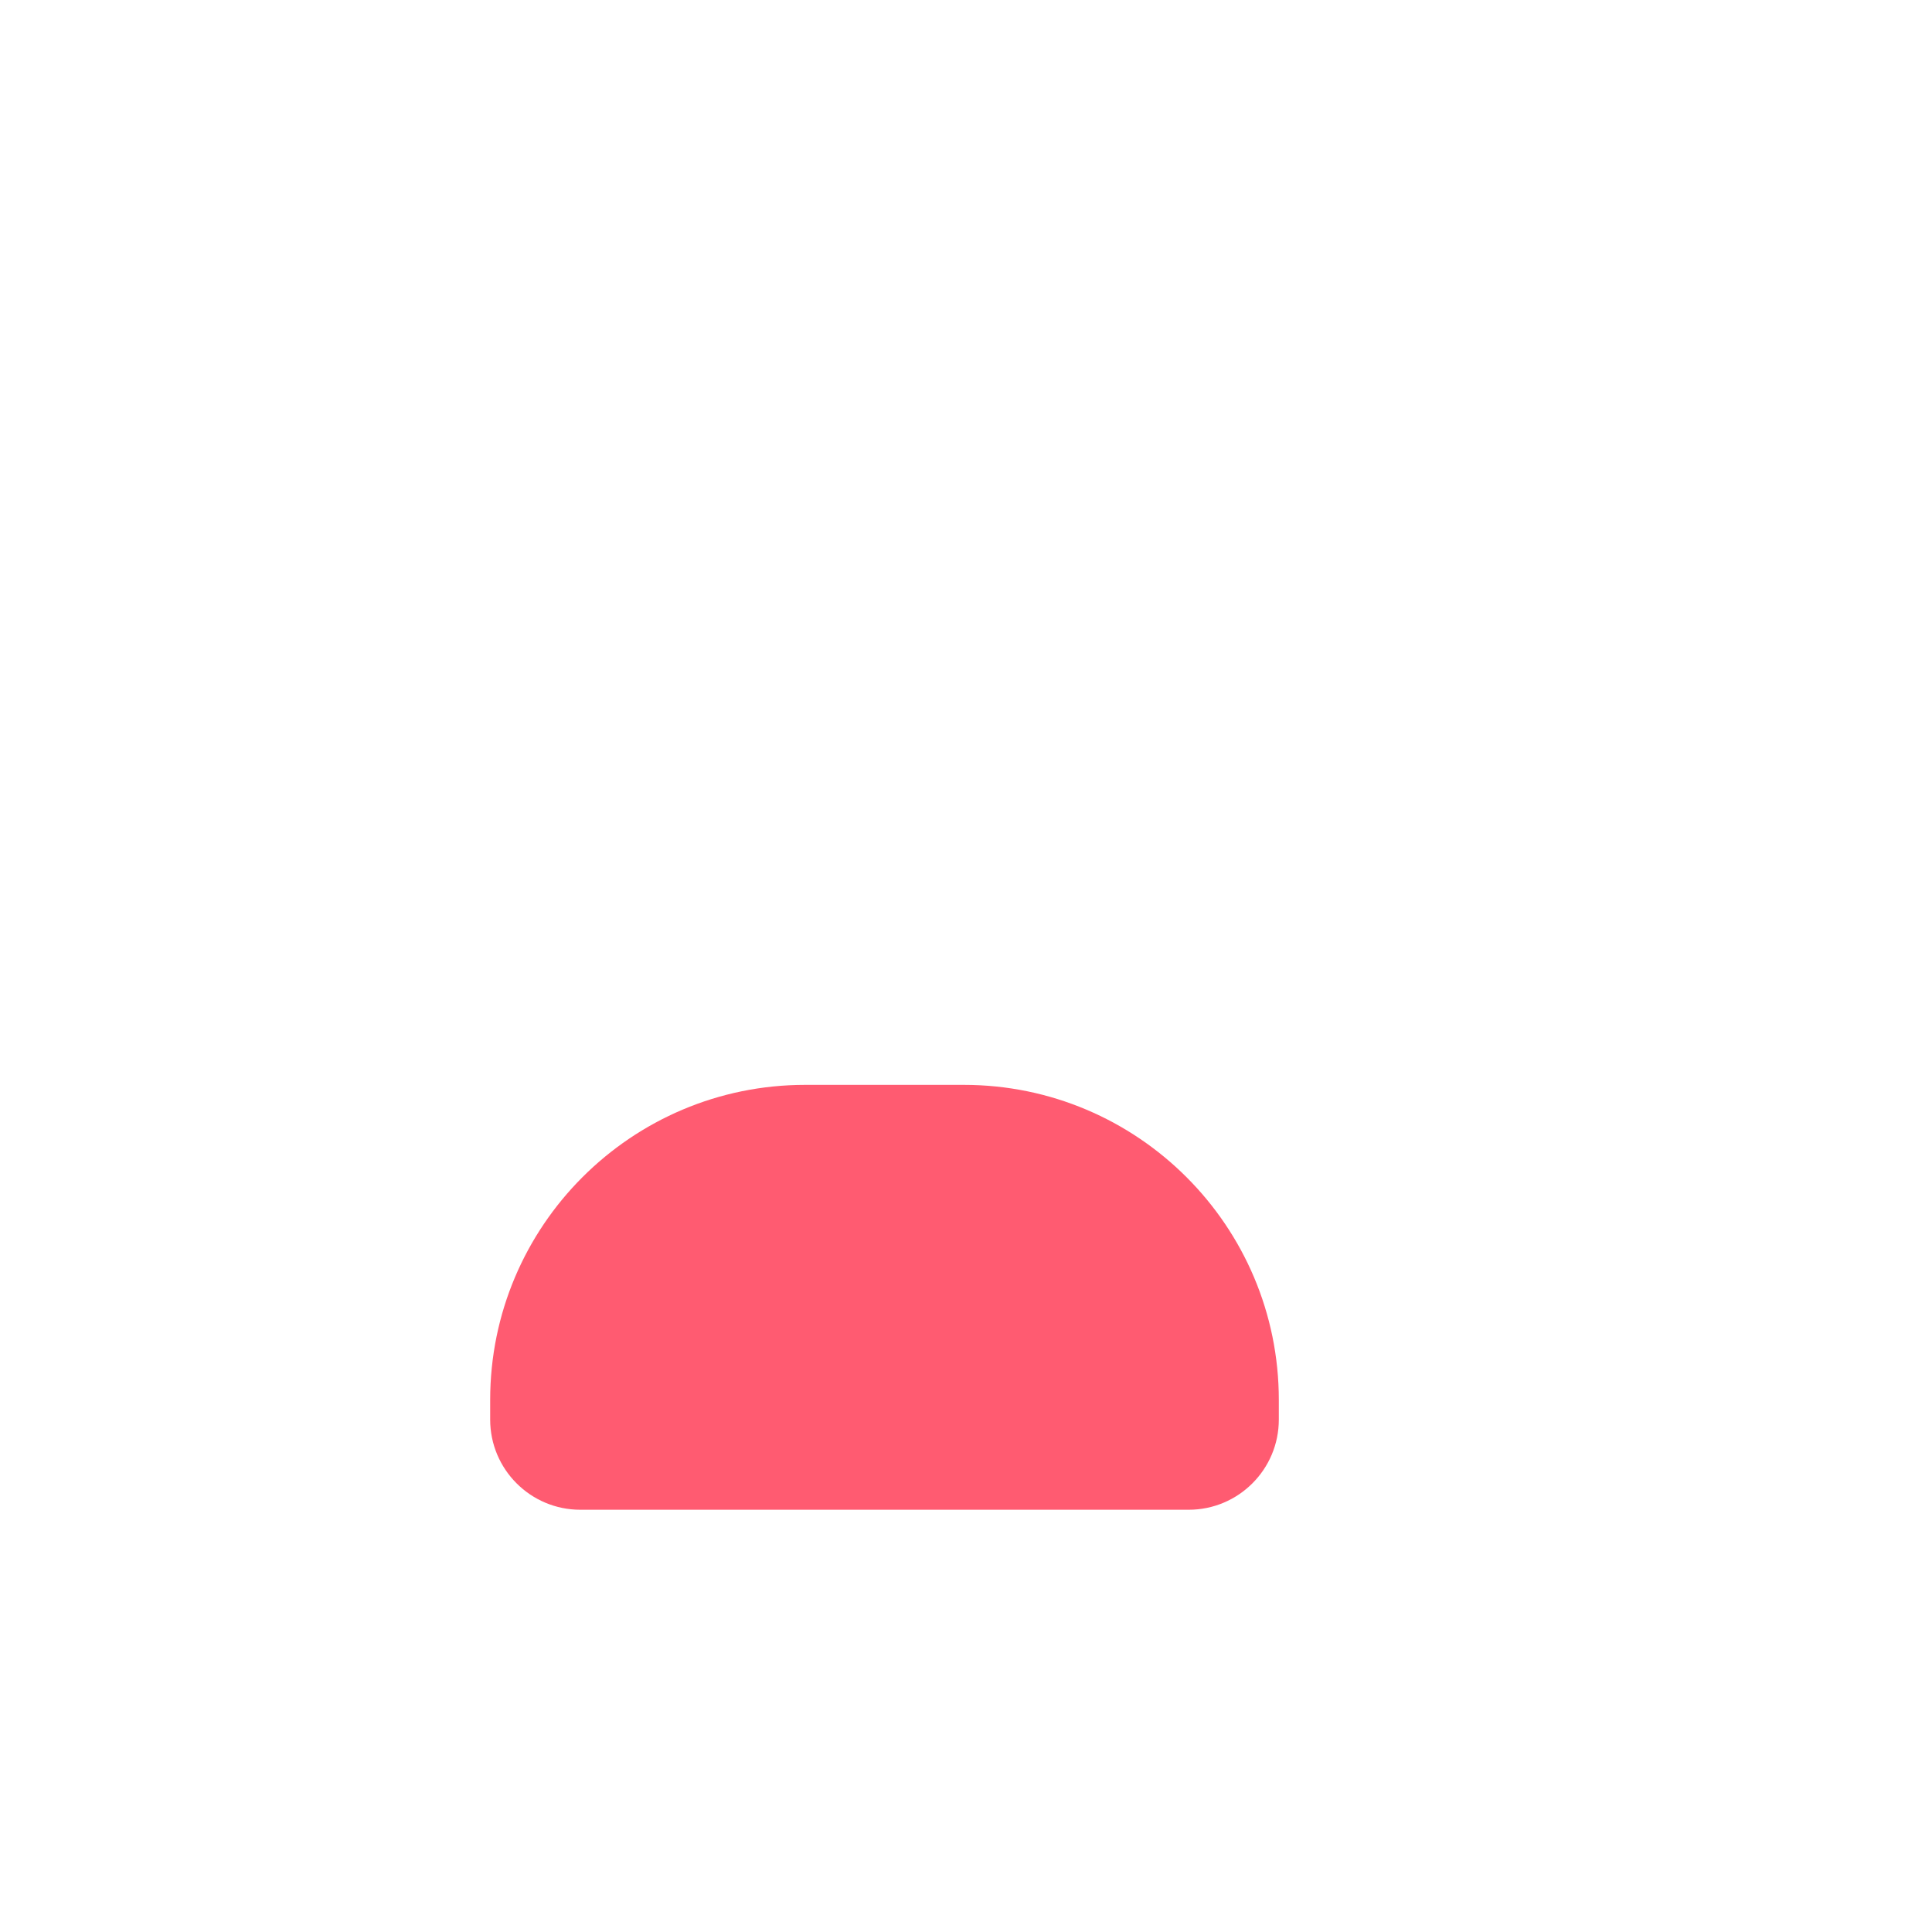
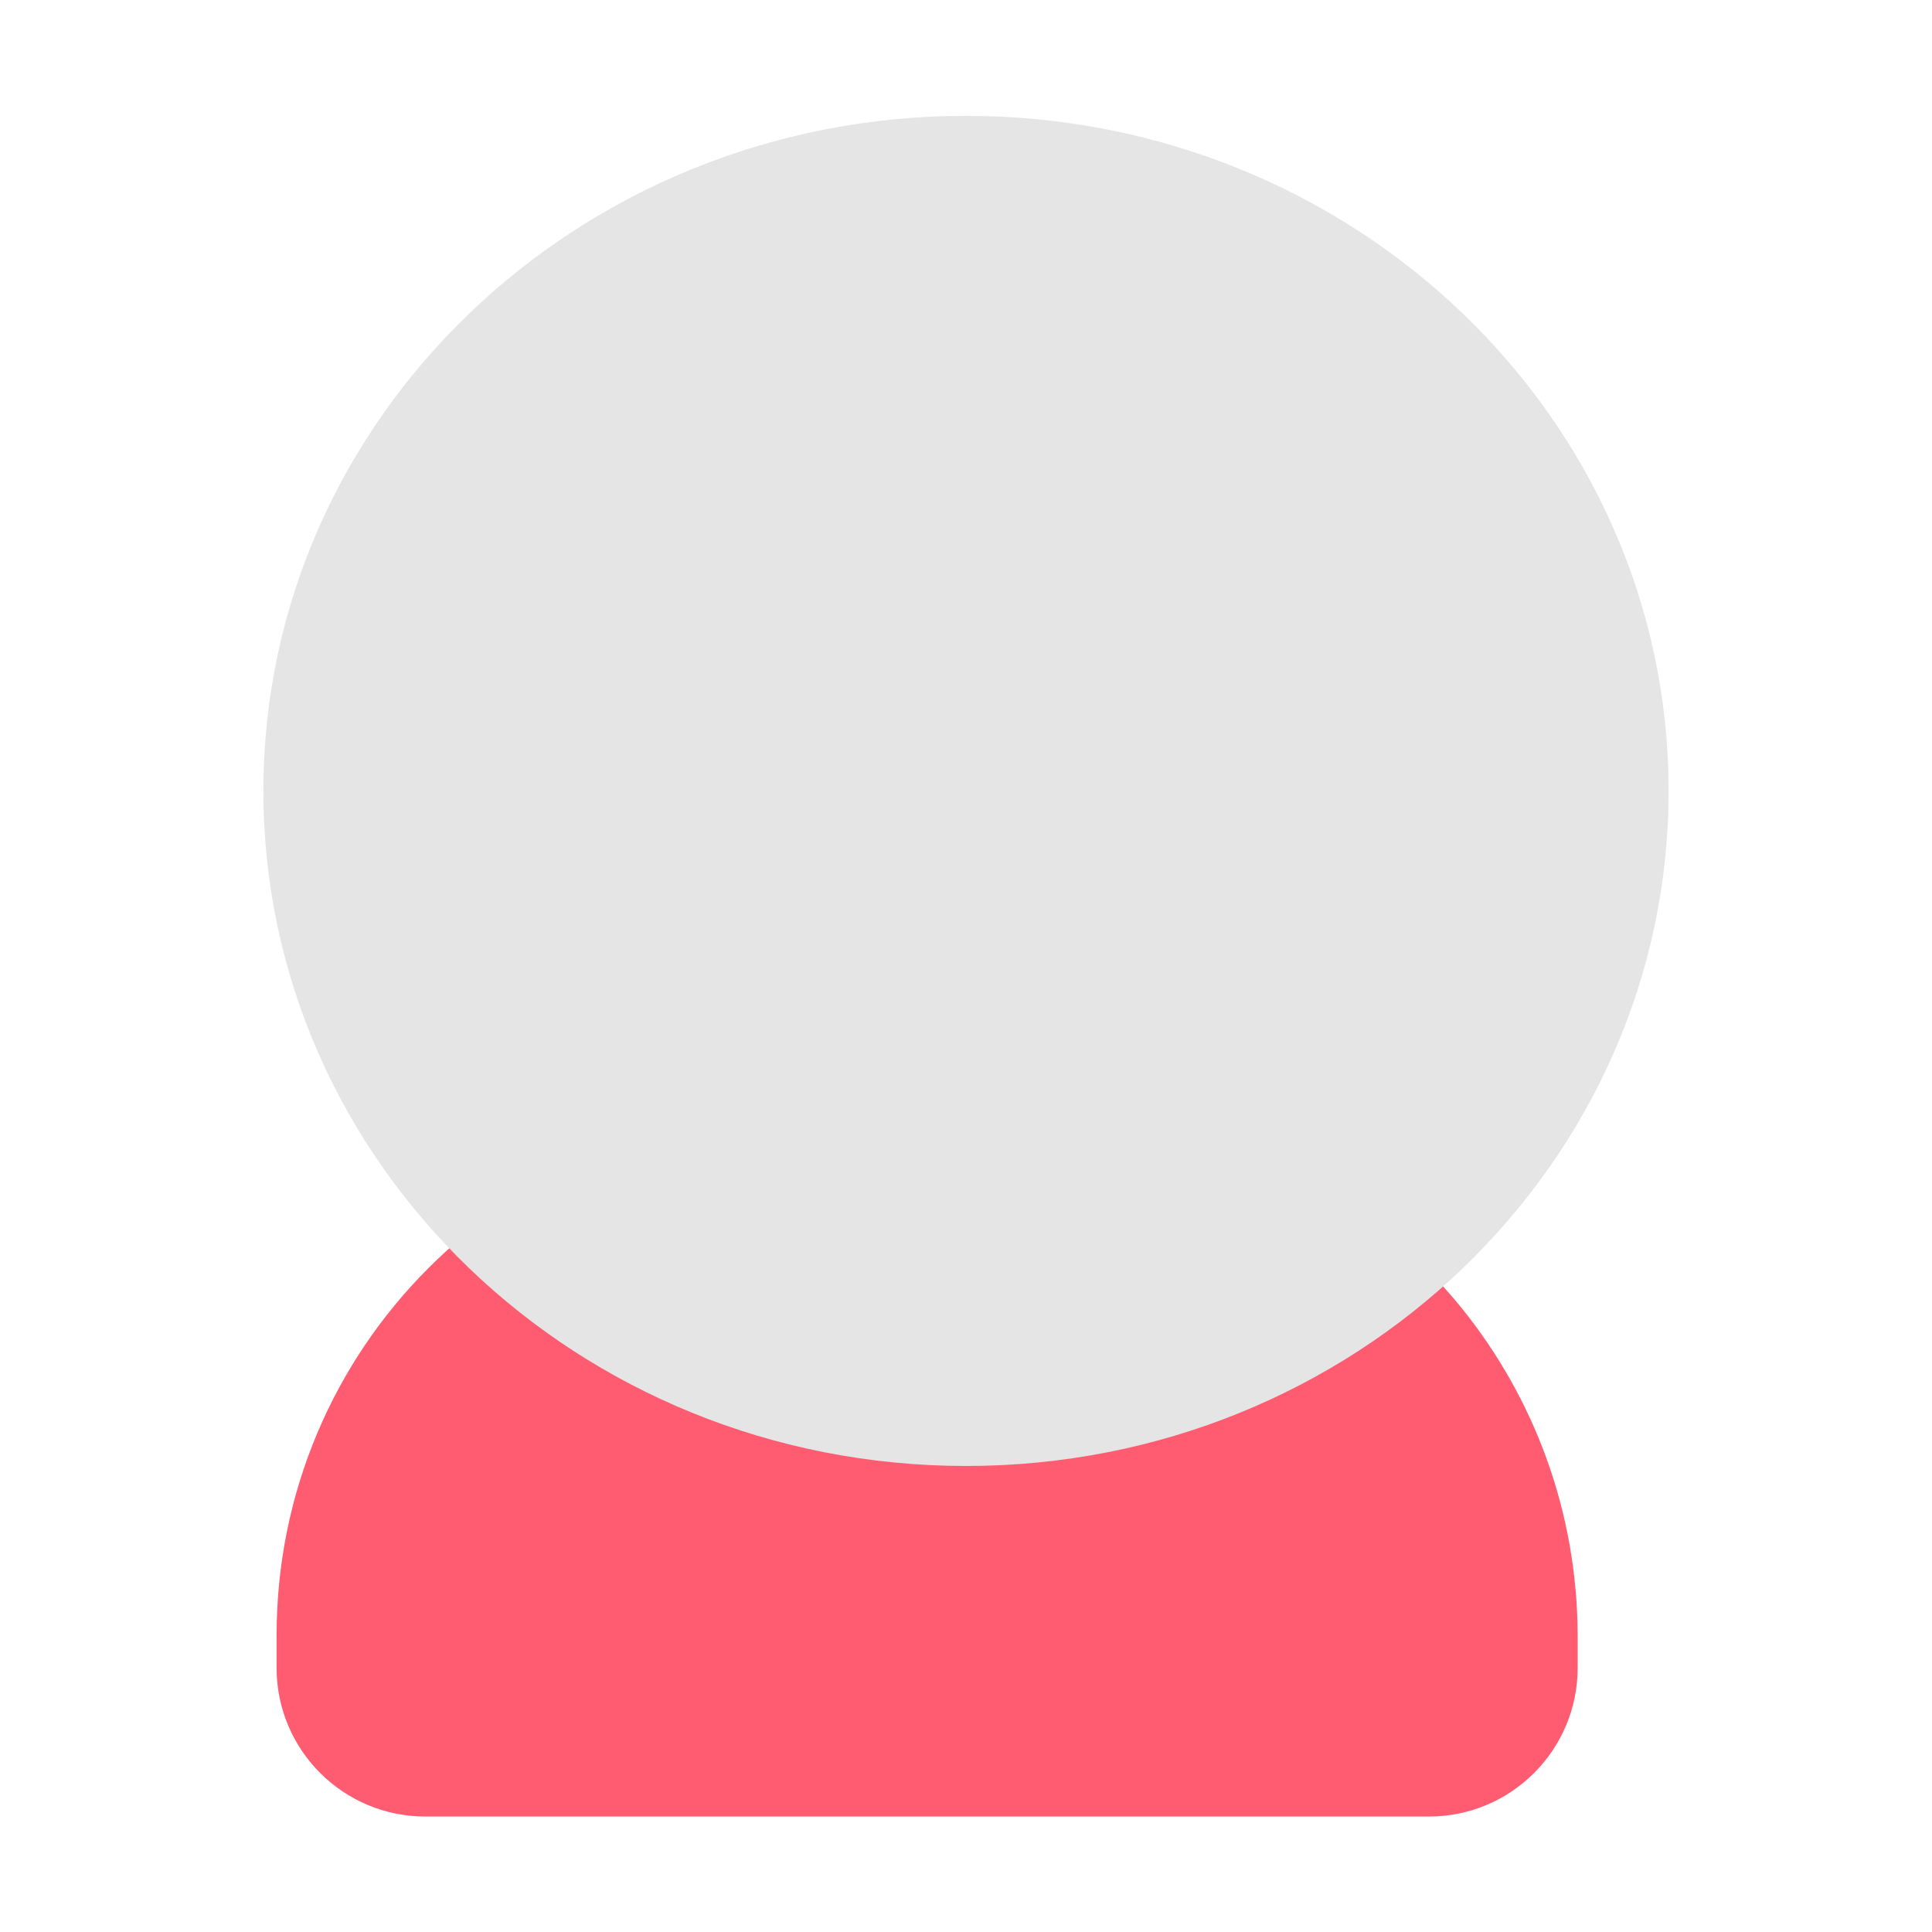
<svg xmlns="http://www.w3.org/2000/svg" version="1.1" id="Layer_1" x="0px" y="0px" viewBox="0 0 512 512" style="enable-background:new 0 0 512 512;" xml:space="preserve">
-   <g fill="#ff5b71">
-     <path class="shirt" d="M255.4,287.5h-42c-46.1,0-83.5,37.4-83.5,83.5v5.2c0,13.2,10.7,23.9,23.9,23.9H315c13.2,0,23.9-10.7,23.9-23.9   V371C338.9,324.9,301.5,287.5,255.4,287.5z" />
+   <style type="text/css">
+ 	.st0{fill:#FF5B71;}
+ 	.st1{fill:#E5E5E5;}
+ </style>
+   <g>
+     <path class="st0" d="M387.4,346.7c-25.3-31.2-63.9-51.1-107.1-51.1H211c-38.1,0-72.6,15.5-97.5,40.5   c-24.9,24.9-40.2,59.3-40.2,97.3v8.6c0,21.8,17.7,39.4,39.4,39.4h266c21.8,0,39.4-17.7,39.4-39.4v-8.6   C418,400.5,406.5,370.4,387.4,346.7z" />
+     <ellipse class="st1" cx="256" cy="209.6" rx="186.2" ry="178.9" />
  </g>
</svg>
